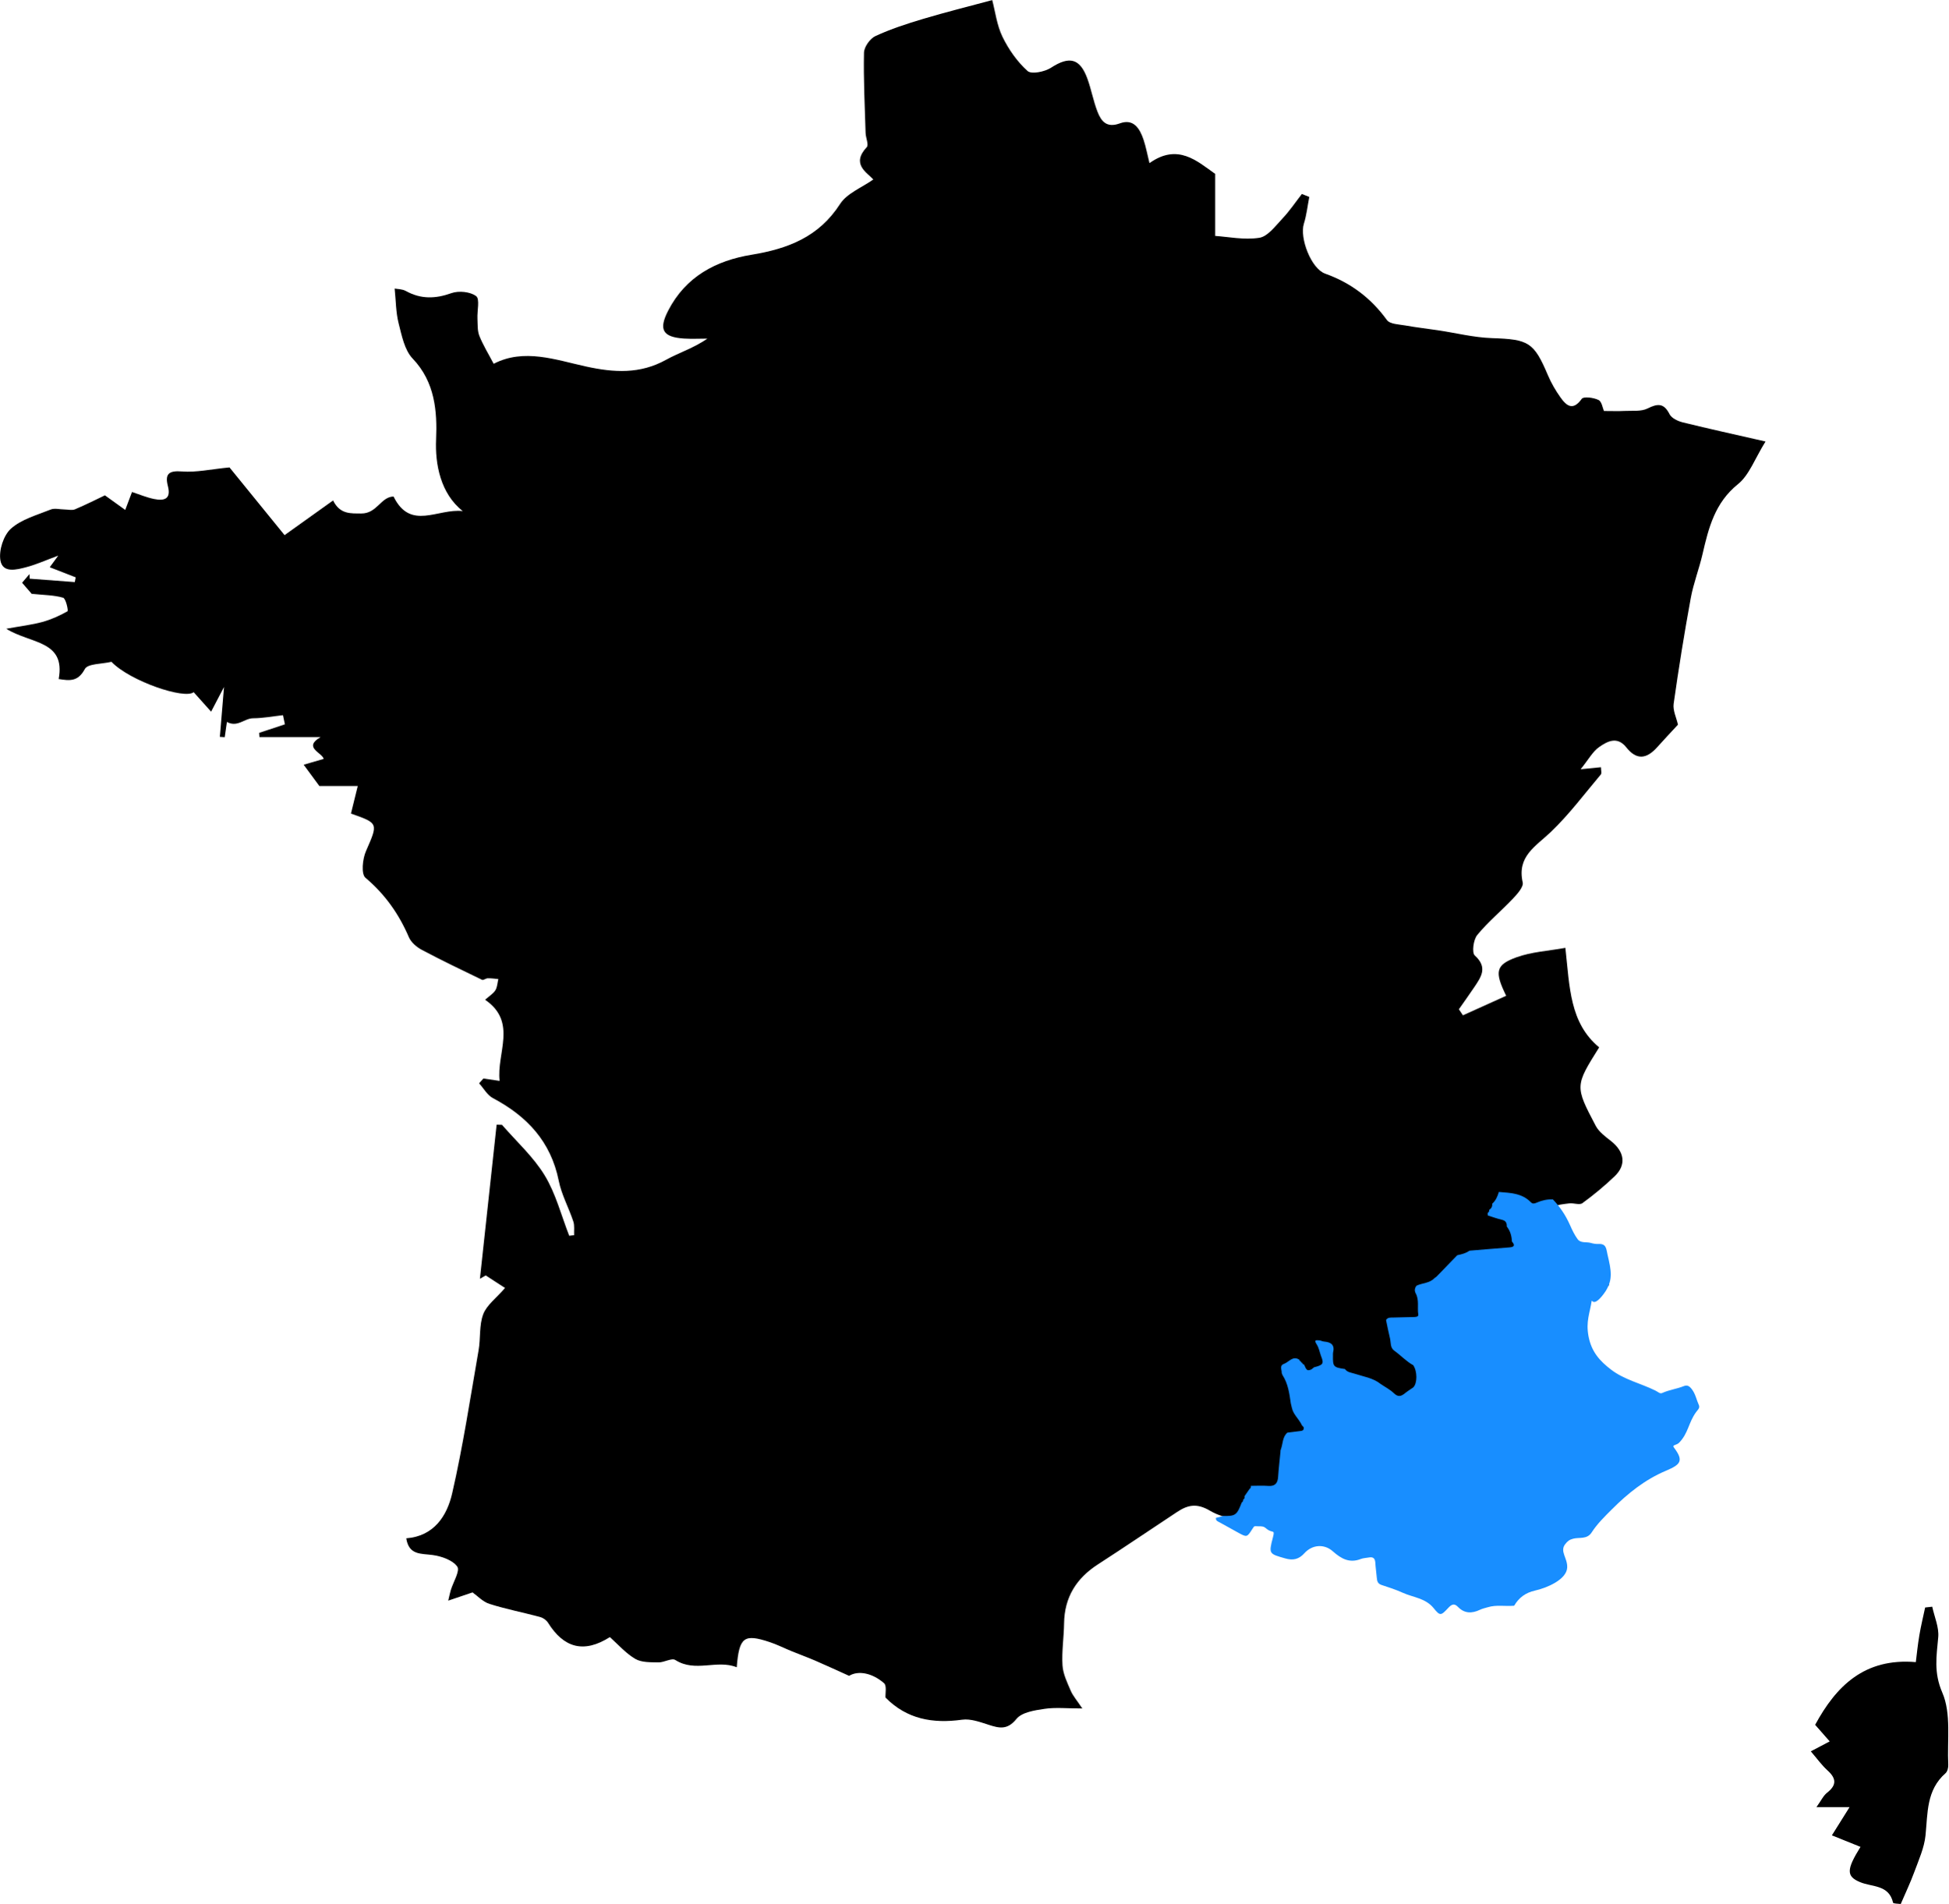
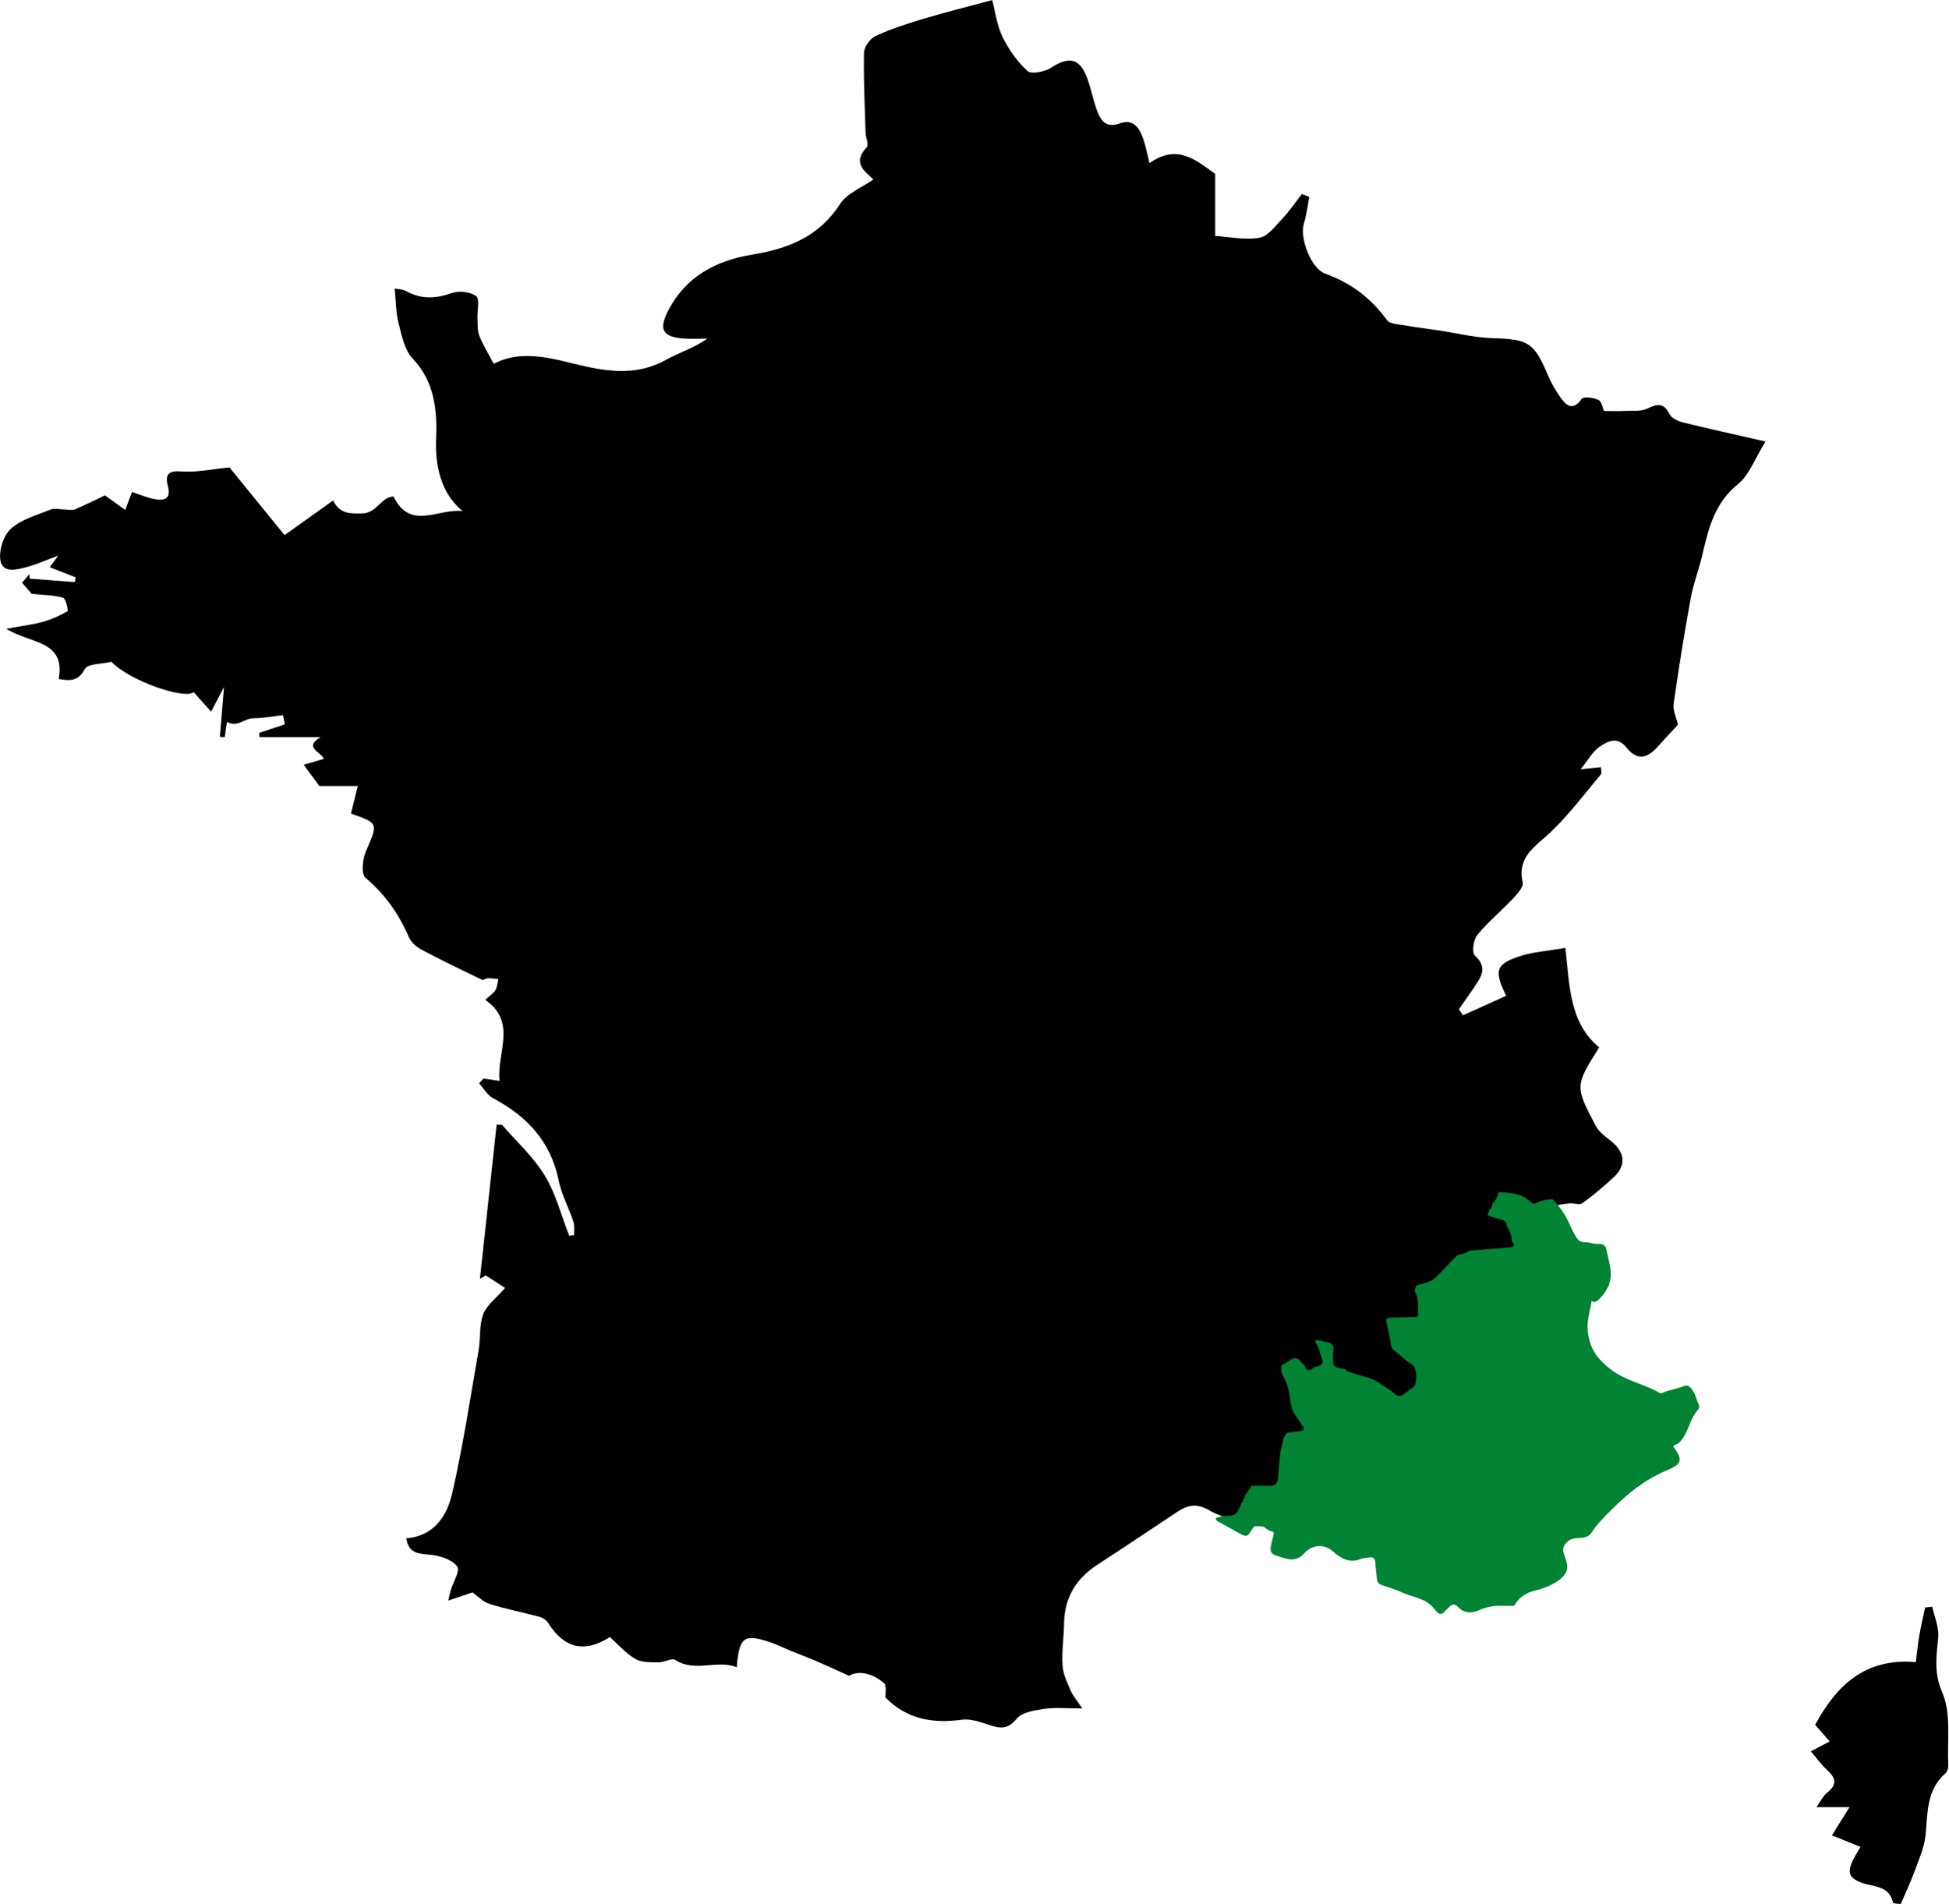
<svg xmlns="http://www.w3.org/2000/svg" id="Calque_2" viewBox="0 0 584.02 570.7">
  <defs>
-     <style>.cls-1{fill:#188eff;}</style>
+     <style>.cls-1{fill:#008334;}</style>
  </defs>
  <g id="Calque_1-2">
    <g>
      <g>
        <path d="M503.01,217.21c-2.06,2.23-4.17,4.45-6.21,6.74-3.31,3.7-6.28,3.84-9.26,.08-2.74-3.45-5.68-1.83-8.11-.15-1.97,1.36-3.22,3.76-5.59,6.69,2.77-.28,4.21-.42,6.09-.6,0,.91,.28,1.79-.04,2.17-4.92,5.83-9.51,12.01-15.01,17.25-4.52,4.31-10.18,7.29-8.41,15.11,.3,1.34-1.61,3.45-2.9,4.82-3.51,3.72-7.51,7.01-10.73,10.94-1.16,1.41-1.66,5.3-.73,6.14,3.98,3.6,1.87,6.48-.22,9.59-1.48,2.2-3.03,4.35-4.55,6.53l1.21,1.81c4.31-1.94,8.62-3.88,12.97-5.85-3.54-7.2-3.16-9.26,3-11.51,4.56-1.67,9.63-1.93,14.74-2.86,1.31,11.78,1.27,22.48,10.13,29.83-7.24,11.56-7.31,11.6-1.01,23.55,.96,1.81,2.88,3.21,4.56,4.53,4.08,3.22,4.66,7.16,1.06,10.59-3.02,2.88-6.26,5.57-9.64,8.03-.87,.63-2.63-.1-3.95,.07-1.7,.22-3.68,.31-4.9,1.27-.64,.5-.26,2.89,.26,4.18,2.27,5.58,4.4,11.03,11.8,12.2,1.92,.3,3.23,4.49,4.78,6.85-8.23,5.94-7.18,8.35-7.45,14.99-.35,8.66,4.95,10.98,10.16,14.44,5.96,3.96,12.38,3.81,18.99,2.12,.68-.17,1.45-.02,2.29-.02,.21,.43,.76,1.03,.63,1.36-1.85,4.8-4.01,9.49-5.63,14.36-1.67,5.01-3.43,9.22-9.44,10.82-2.73,.73-4.59,4.4-7.08,6.44-3.21,2.64-6.64,5-9.99,7.46-3.73,2.74-7.48,5.47-12.22,8.93,2.6,.87,3.63,1.22,4.66,1.56,.51,.6,1.02,1.19,1.52,1.79-1.37,.59-2.69,1.32-4.1,1.75-5.21,1.58-10.5,2.89-15.64,4.67-1.6,.56-2.81,2.26-4.35,3.57-2.42-1.45-5.55-3.32-8.68-5.2-.3,.27-.59,.55-.89,.82,.39,.79,.77,1.59,1.7,3.49-8.25-3.33-15.73-6.35-23.47-9.48-.15-1.38-.4-3.71-.65-6.02-3.55,.26-6.41,.71-9.25,.57-1.36-.07-2.67-1.24-4.01-1.91,.91-.96,1.69-2.09,2.75-2.85,1.8-1.28,3.77-2.33,6.27-3.84-3.38-1.29-5.67-2.16-8.24-3.15v6.14c-2.45,.24-4.74,.46-7.25,.7,.2,1.33,.37,2.43,.53,3.52l-1.16,.43-4.37-10.05c-.31,.08-.61,.15-.92,.23,.99,3.17,1.99,6.34,2.98,9.51-.26,.45-.51,.89-.77,1.34-2.68-1.83-5.3-3.76-8.06-5.45-1.14-.69-2.59-.91-3.92-1.26-4.89-1.31-10.34-1.66-14.53-4.14-4.02-2.38-6.71-1.75-9.91,.36-7.91,5.22-15.75,10.55-23.71,15.69-6.48,4.18-10.05,9.86-10.16,17.69-.06,4.2-.73,8.42-.47,12.59,.16,2.58,1.41,5.14,2.46,7.59,.67,1.57,1.87,2.91,3.48,5.33-4.54,0-7.99-.38-11.31,.11-2.97,.44-6.81,1.02-8.44,3.03-2.75,3.38-5.13,2.78-8.35,1.75-2.57-.83-5.42-1.88-7.96-1.52-8.72,1.22-16.54-.14-22.94-6.64-.09-1.19,.43-3.56-.44-4.31-3.56-3.08-7.73-3.87-10.47-2.2-4.1-1.84-7.12-3.25-10.19-4.57-2.33-1-4.72-1.87-7.07-2.83-2.19-.89-4.32-1.98-6.56-2.72-7.7-2.55-9.15-1.52-9.87,7.55-5.98-2.4-12.38,1.66-18.41-2.18-1.08-.69-3.35,.76-5.05,.72-2.36-.05-5.08,.06-6.97-1.06-2.9-1.71-5.22-4.41-7.6-6.52-7.8,4.94-13.79,3.28-18.57-4.34-.48-.76-1.45-1.44-2.32-1.68-5.05-1.36-10.21-2.35-15.19-3.93-2-.63-3.64-2.43-5.09-3.45-2.1,.71-4.23,1.44-7.29,2.47,.52-2.15,.61-2.67,.77-3.17,.74-2.42,2.83-5.78,1.94-7.03-1.39-1.96-4.71-3.1-7.36-3.47-3.5-.48-7.14,.1-7.93-5.01,8.28-.63,12.19-6.68,13.75-13.43,3.26-14.17,5.43-28.59,7.93-42.93,.63-3.59,.14-7.51,1.39-10.81,1.03-2.73,3.87-4.78,6.54-7.87-1.24-.81-3.52-2.28-5.79-3.76-.58,.34-1.16,.67-1.74,1.01,1.67-15.4,3.34-30.79,5.01-46.19,.54,.01,1.07,.03,1.61,.04,4.34,5.01,9.41,9.58,12.8,15.16,3.34,5.49,4.97,12.02,7.35,18.09,.49-.06,.98-.12,1.47-.18-.06-1.38,.18-2.85-.24-4.11-1.36-4.1-3.53-8.01-4.37-12.2-2.37-11.76-9.52-19.36-19.75-24.78-1.68-.89-2.76-2.92-4.12-4.42,.42-.48,.85-.96,1.27-1.44,1.67,.24,3.34,.49,4.88,.71-1-8.25,5.43-17.61-4.35-24.32,1.28-1.14,2.44-1.83,3.07-2.84,.59-.94,.61-2.23,.89-3.37-1.06-.09-2.11-.25-3.17-.23-.58,.01-1.31,.65-1.7,.46-6.06-2.92-12.13-5.83-18.06-8.98-1.55-.82-3.21-2.23-3.88-3.78-3-6.98-7.15-12.87-13.03-17.84-1.32-1.11-.87-5.63,.16-7.97,3.64-8.34,3.83-8.35-4.5-11.26,.66-2.67,1.32-5.34,2.04-8.26h-11.51c-1.95-2.64-3.11-4.22-4.7-6.38,1.97-.58,3.81-1.11,6-1.75-.48-1.92-6.31-3.4-.92-6.54h-18.34c-.03-.42-.06-.84-.09-1.26,2.57-.85,5.14-1.7,7.72-2.56-.19-.91-.39-1.83-.58-2.74-2.97,.33-5.95,.9-8.92,.92-2.7,.02-4.7,2.83-7.88,1.1-.27,1.85-.46,3.21-.66,4.57-.49-.03-.97-.07-1.46-.1,.38-4.52,.76-9.04,1.25-14.95-1.48,2.82-2.36,4.51-3.87,7.4-2.03-2.27-3.62-4.04-5.23-5.84-2.64,2.23-19.02-3.26-24.64-9.1-2.85,.68-7.11,.52-7.98,2.16-2.03,3.8-4.5,3.55-7.84,3,2.14-11.65-8.4-10.5-15.72-15.07,4.46-.81,7.7-1.18,10.81-2.03,2.63-.72,5.19-1.86,7.56-3.21,.29-.17-.5-3.82-1.32-4.06-2.71-.8-5.67-.78-9.42-1.17-.27-.31-1.47-1.69-2.88-3.32,.62-.72,1.41-1.66,2.21-2.59,.02,.46,.05,.91,.07,1.37l13.52,1.02c.09-.47,.18-.95,.27-1.42-2.52-.98-5.04-1.97-7.78-3.03,.32-.43,1.17-1.59,2.55-3.48-3.74,1.38-6.56,2.66-9.5,3.44-2.95,.78-7.17,1.92-7.84-2.03-.51-2.99,.94-7.51,3.17-9.5,3.17-2.83,7.81-4.07,11.92-5.73,1.17-.47,2.71-.03,4.08-.02,1.07,.01,2.28,.34,3.19-.04,3.32-1.4,6.54-3.04,8.97-4.19,2.42,1.73,4.16,2.98,6.09,4.37,.74-1.96,1.31-3.46,2.03-5.37,2.24,.73,4.39,1.65,6.63,2.1,2.91,.59,5.16,.12,4.13-3.85-.95-3.66,.25-4.73,4.25-4.41,4.22,.34,8.54-.66,14.21-1.21,4.94,6.07,10.71,13.17,16.51,20.3,4.67-3.34,9.57-6.84,14.54-10.39,2.1,4.24,5.39,3.86,8.42,3.9,4.76,.06,5.9-5.03,9.71-5.08,5.08,10.34,13.24,3.49,20.75,4.36-6.69-5.24-8.32-14.08-8-21.45,.36-8.4-.3-17.23-7.03-24.27-2.44-2.55-3.26-6.88-4.2-10.56-.83-3.27-.81-6.75-1.19-10.42,.69,.14,2.21,.1,3.36,.73,4.5,2.48,8.84,2.37,13.66,.64,2.19-.78,5.66-.43,7.41,.9,1.16,.88,.27,4.42,.39,6.76,.09,1.73-.04,3.6,.57,5.15,1.11,2.78,2.72,5.37,4.29,8.37,9.14-4.72,18.55-1.18,27.77,.83,8.35,1.82,16.1,2.28,23.86-2,3.94-2.18,8.34-3.53,12.45-6.38-2.34,0-4.68,.13-7.01-.02-6.49-.43-7.65-2.73-4.75-8.37,5.27-10.22,14.33-14.99,24.97-16.74,10.91-1.79,20.19-5.33,26.55-15.21,2.08-3.23,6.54-4.92,9.97-7.36-1.9-2.1-6.72-4.58-1.96-9.69,.65-.7-.3-2.79-.35-4.23-.24-8.03-.65-16.06-.48-24.08,.04-1.73,1.8-4.22,3.41-4.97,4.58-2.12,9.44-3.7,14.3-5.15,6.75-2.02,13.59-3.72,20.73-5.64,.91,3.43,1.38,7.52,3.08,11.01,1.84,3.78,4.42,7.46,7.52,10.25,1.17,1.05,5.15,.23,7.04-1,5.45-3.53,8.66-2.86,10.89,3.29,1.18,3.24,1.78,6.7,3.03,9.91,1.12,2.88,2.76,4.94,6.69,3.49,4.11-1.52,5.98,1.53,7.11,4.88,.73,2.19,1.15,4.49,1.78,7.04,8.49-6.07,14.31-.58,19.7,3.22v18.59c3.76,.24,8.64,1.28,13.24,.56,2.55-.4,4.83-3.55,6.91-5.75,2.15-2.27,3.91-4.9,5.84-7.38,.74,.3,1.48,.6,2.22,.89-.52,2.68-.81,5.43-1.62,8.02-1.34,4.25,2.17,13.47,6.38,14.97,7.67,2.74,13.73,7.31,18.52,13.91,.9,1.24,3.62,1.29,5.55,1.63,3.26,.59,6.57,.95,9.85,1.45,5.34,.8,10.66,2.15,16.03,2.33,11.06,.37,12.63,1.2,16.84,11.16,.99,2.33,2.3,4.57,3.77,6.64,1.81,2.56,3.75,4.06,6.37,.39,.54-.76,3.57-.36,5.02,.36,.99,.49,1.25,2.47,1.62,3.3,2.39,0,4.29,.08,6.19-.02,2.33-.12,4.97,.23,6.91-.75,3.08-1.54,4.88-1.6,6.58,1.74,.61,1.19,2.47,2.07,3.92,2.43,7.86,1.94,15.78,3.67,24.84,5.74-3.21,5.16-4.87,10.05-8.26,12.78-6.93,5.59-8.8,13.09-10.62,20.97-1.02,4.43-2.71,8.72-3.53,13.18-1.93,10.52-3.63,21.09-5.13,31.68-.28,2,.83,4.19,1.3,6.3Z" />
        <path d="M557.71,553.58c-2.84-1.14-5.6-2.26-8.56-3.45,1.41-2.24,2.95-4.7,5.3-8.46h-9.93c1.41-1.96,2.06-3.43,3.18-4.31,2.91-2.28,2.83-4.26,.15-6.68-1.76-1.59-3.16-3.58-5.02-5.73,2.23-1.17,3.76-1.98,5.67-2.98-1.78-2.03-3.26-3.71-4.37-4.97,6.24-11.49,14.68-20.11,30.18-18.79,.25-1.99,.55-5.02,1.05-8.01,.47-2.81,1.15-5.57,1.74-8.36,.71-.08,1.42-.16,2.13-.24,.65,3.04,2.06,6.15,1.8,9.11-.51,5.67-1.41,10.57,1.22,16.64,2.73,6.3,1.42,14.35,1.78,21.64,.04,.84-.24,2.01-.82,2.52-5.78,5.06-5.31,11.95-6,18.67-.38,3.7-2.03,7.31-3.33,10.87-1.16,3.18-2.63,6.24-4.09,9.65-.69-.1-2.23-.08-2.3-.39-1.26-5.45-6.25-4.63-9.9-6.16-4.15-1.74-4.11-3.74,.14-10.57Z" />
      </g>
      <path class="cls-1" d="M390.21,427.05c-1.09-2.07-2.53-3.08-2.97-5.18-.09-.41-.19-.82-.29-1.23-.43-2.94-.81-5.9-2.49-8.48-.08-.21-.16-.41-.24-.62,.07-.96-.77-2.21,.7-2.74,1.5-.54,2.63-2.56,4.62-1.21,0,0,0,.01,0,.01,.03,.27,.16,.44,.45,.45,0,0,0,0,0,0,0,.29,.14,.46,.45,.46h0c0,.31,.13,.48,.46,.46,0,0,0,0,0,0,.81,1.87,1,2,2.24,1.49,.25-.21,.51-.42,.76-.62,2.8-.71,3.03-1.1,2.08-3.47-.4-1.13-.61-2.38-1.24-3.35-1.11-1.69,.13-1.23,.95-1.24,.42,.12,.84,.32,1.27,.35,2.06,.17,3.24,1,2.66,3.29-.07,.29-.02,.6-.03,.91-.06,3.31,.14,3.54,3.61,4.03h-.01c.7,1.02,1.89,1.06,2.91,1.4,2.66,.88,5.51,1.25,7.79,3.08,1.34,.92,2.84,1.67,3.99,2.79,1.23,1.19,2.14,.92,3.26,.01,.8-.65,1.68-1.19,2.52-1.78,1.25-1.24,1.24-4.82,0-6.64-2.11-1.16-3.73-2.96-5.67-4.34-1.3-.93-1-2.45-1.31-3.72-.45-1.82-.79-3.66-1.18-5.49,.52-.89,1.42-.72,2.21-.75,1.95-.07,3.9-.08,5.85-.14,.66-.02,1.73,.03,1.6-.78-.33-2.11,.33-4.34-.77-6.34-.44-.82-.29-1.58,.25-2.29,1.76-.84,3.93-.71,5.39-2.27,0,0,.04-.03,.04-.03,.17-.12,.34-.25,.51-.37,.43-.44,.86-.87,1.29-1.31,1.64-1.69,3.28-3.38,4.91-5.08,.07-.02,.14-.05,.2-.1,1.23-.26,2.44-.56,3.49-1.3,0,0,.08-.03,.08-.03,3.98-.33,7.96-.68,11.94-.98,1.47-.11,1.74-.65,.75-1.76,0,0,0,0,0,0-.08-1.65-.49-3.19-1.55-4.5,.06-1.06-.29-1.75-1.45-2.02-1.43-.33-2.81-.84-4.22-1.28-.02-.23-.04-.46-.05-.69,0,0,.07-.16,.07-.16,.35-.17,.37-.49,.39-.81,0,0,.03-.08,.03-.08,.67-.42,.94-1.03,.87-1.81,0,0,0,0,0,0,1.08-.93,1.59-2.19,1.99-3.51,3.44,.28,6.94,.35,9.59,3.08,.6,.61,1.17,.37,1.84,.08,1.51-.65,3.11-1,4.77-.93,2.15,2.25,3.84,4.8,5.11,7.66,.66,1.49,1.36,3,2.32,4.29,.92,1.24,2.62,.71,3.94,1.1,.69,.21,1.54,.34,2.18,.31,2.52-.14,2.41,1.41,2.83,3.21,1.11,4.74,1.65,7.36-.56,10.91-.19,.3-3.09,4.7-4.17,2.8-.61,3.96-1.8,6.31-.98,10.71,.88,4.73,3.43,7.48,6.76,10.03,3.93,3.02,8.79,4.08,13.23,6.25,.96,.47,1.41,1.08,2.13,.75,2.06-.94,4.31-1.2,6.39-2.03,1.03-.42,1.69-.13,2.51,.96,1.09,1.46,1.35,3.14,2.06,4.68,.42,.92-.39,1.51-.84,2.14-2.33,3.24-2.29,6.32-5.1,9.18-.78,.79-2.18,.58-1.53,1.43,3.01,3.97,2.02,5.09-2.36,6.94-6.31,2.66-11.45,6.78-16.24,11.58-2.19,2.19-4.39,4.33-6.06,6.92-1.4,2.17-3.68,1.4-5.53,1.88-1.14,.29-1.69,.73-2.39,1.62-1.74,2.23,.75,4.16,.58,7.07-.21,3.62-6.21,6.1-9.6,6.85-2.84,.63-4.87,2.1-6.29,4.55-2.64,.25-5.32-.35-7.92,.46-.77,.24-1.58,.39-2.3,.74-2.41,1.16-4.66,1.2-6.62-.84-1.19-1.24-2-.68-2.96,.34-2.16,2.3-2.4,2.43-4.33,.04-2.45-3.03-6.15-3.21-9.29-4.63-2.05-.93-4.2-1.63-6.34-2.33-1.06-.35-1.33-1.05-1.41-2.03-.13-1.57-.37-3.12-.46-4.69-.08-1.29-.69-1.75-1.92-1.52-.81,.15-1.67,.16-2.42,.45-3.41,1.35-5.91-.09-8.4-2.3-2.6-2.31-6.18-2-8.49,.55-1.63,1.81-3.37,2.28-5.78,1.58-4.8-1.38-5-1.3-3.7-6.23,.71-2.69-.1-1.12-1.92-2.68-.81-.69-1.14-.72-2.51-.72-1.18,0-1.04-.25-1.68,.75-1.66,2.6-1.64,2.62-4.43,1.08-1.77-.98-3.54-1.96-5.31-2.94-.58-.32-1.32-.5-1.22-1.41,.75-.19,1.5-.39,2.25-.58,3.6,.08,4.04-.24,5.49-4.03h0c.34-.21,.46-.53,.46-.91,0,0,0,0,0,0,.41-.21,.47-.57,.38-.98,.5-.72,1-1.44,1.5-2.17,.36-.21,.44-.55,.41-.93h0c1.72,0,3.46-.11,5.17,.02,2.04,.16,2.85-.76,2.98-2.69,.17-2.52,.47-5.03,.71-7.54-.02-.41,.01-.41,.11-.68,.65-1.82,.46-3.71,1.93-5.04,0,0,0-.01,0-.01,1.33-.17,2.66-.34,3.98-.5,.47-.06,.9-.16,.95-.73,.06-.6,.01-.23-.64-1.13Z" />
    </g>
  </g>
</svg>
